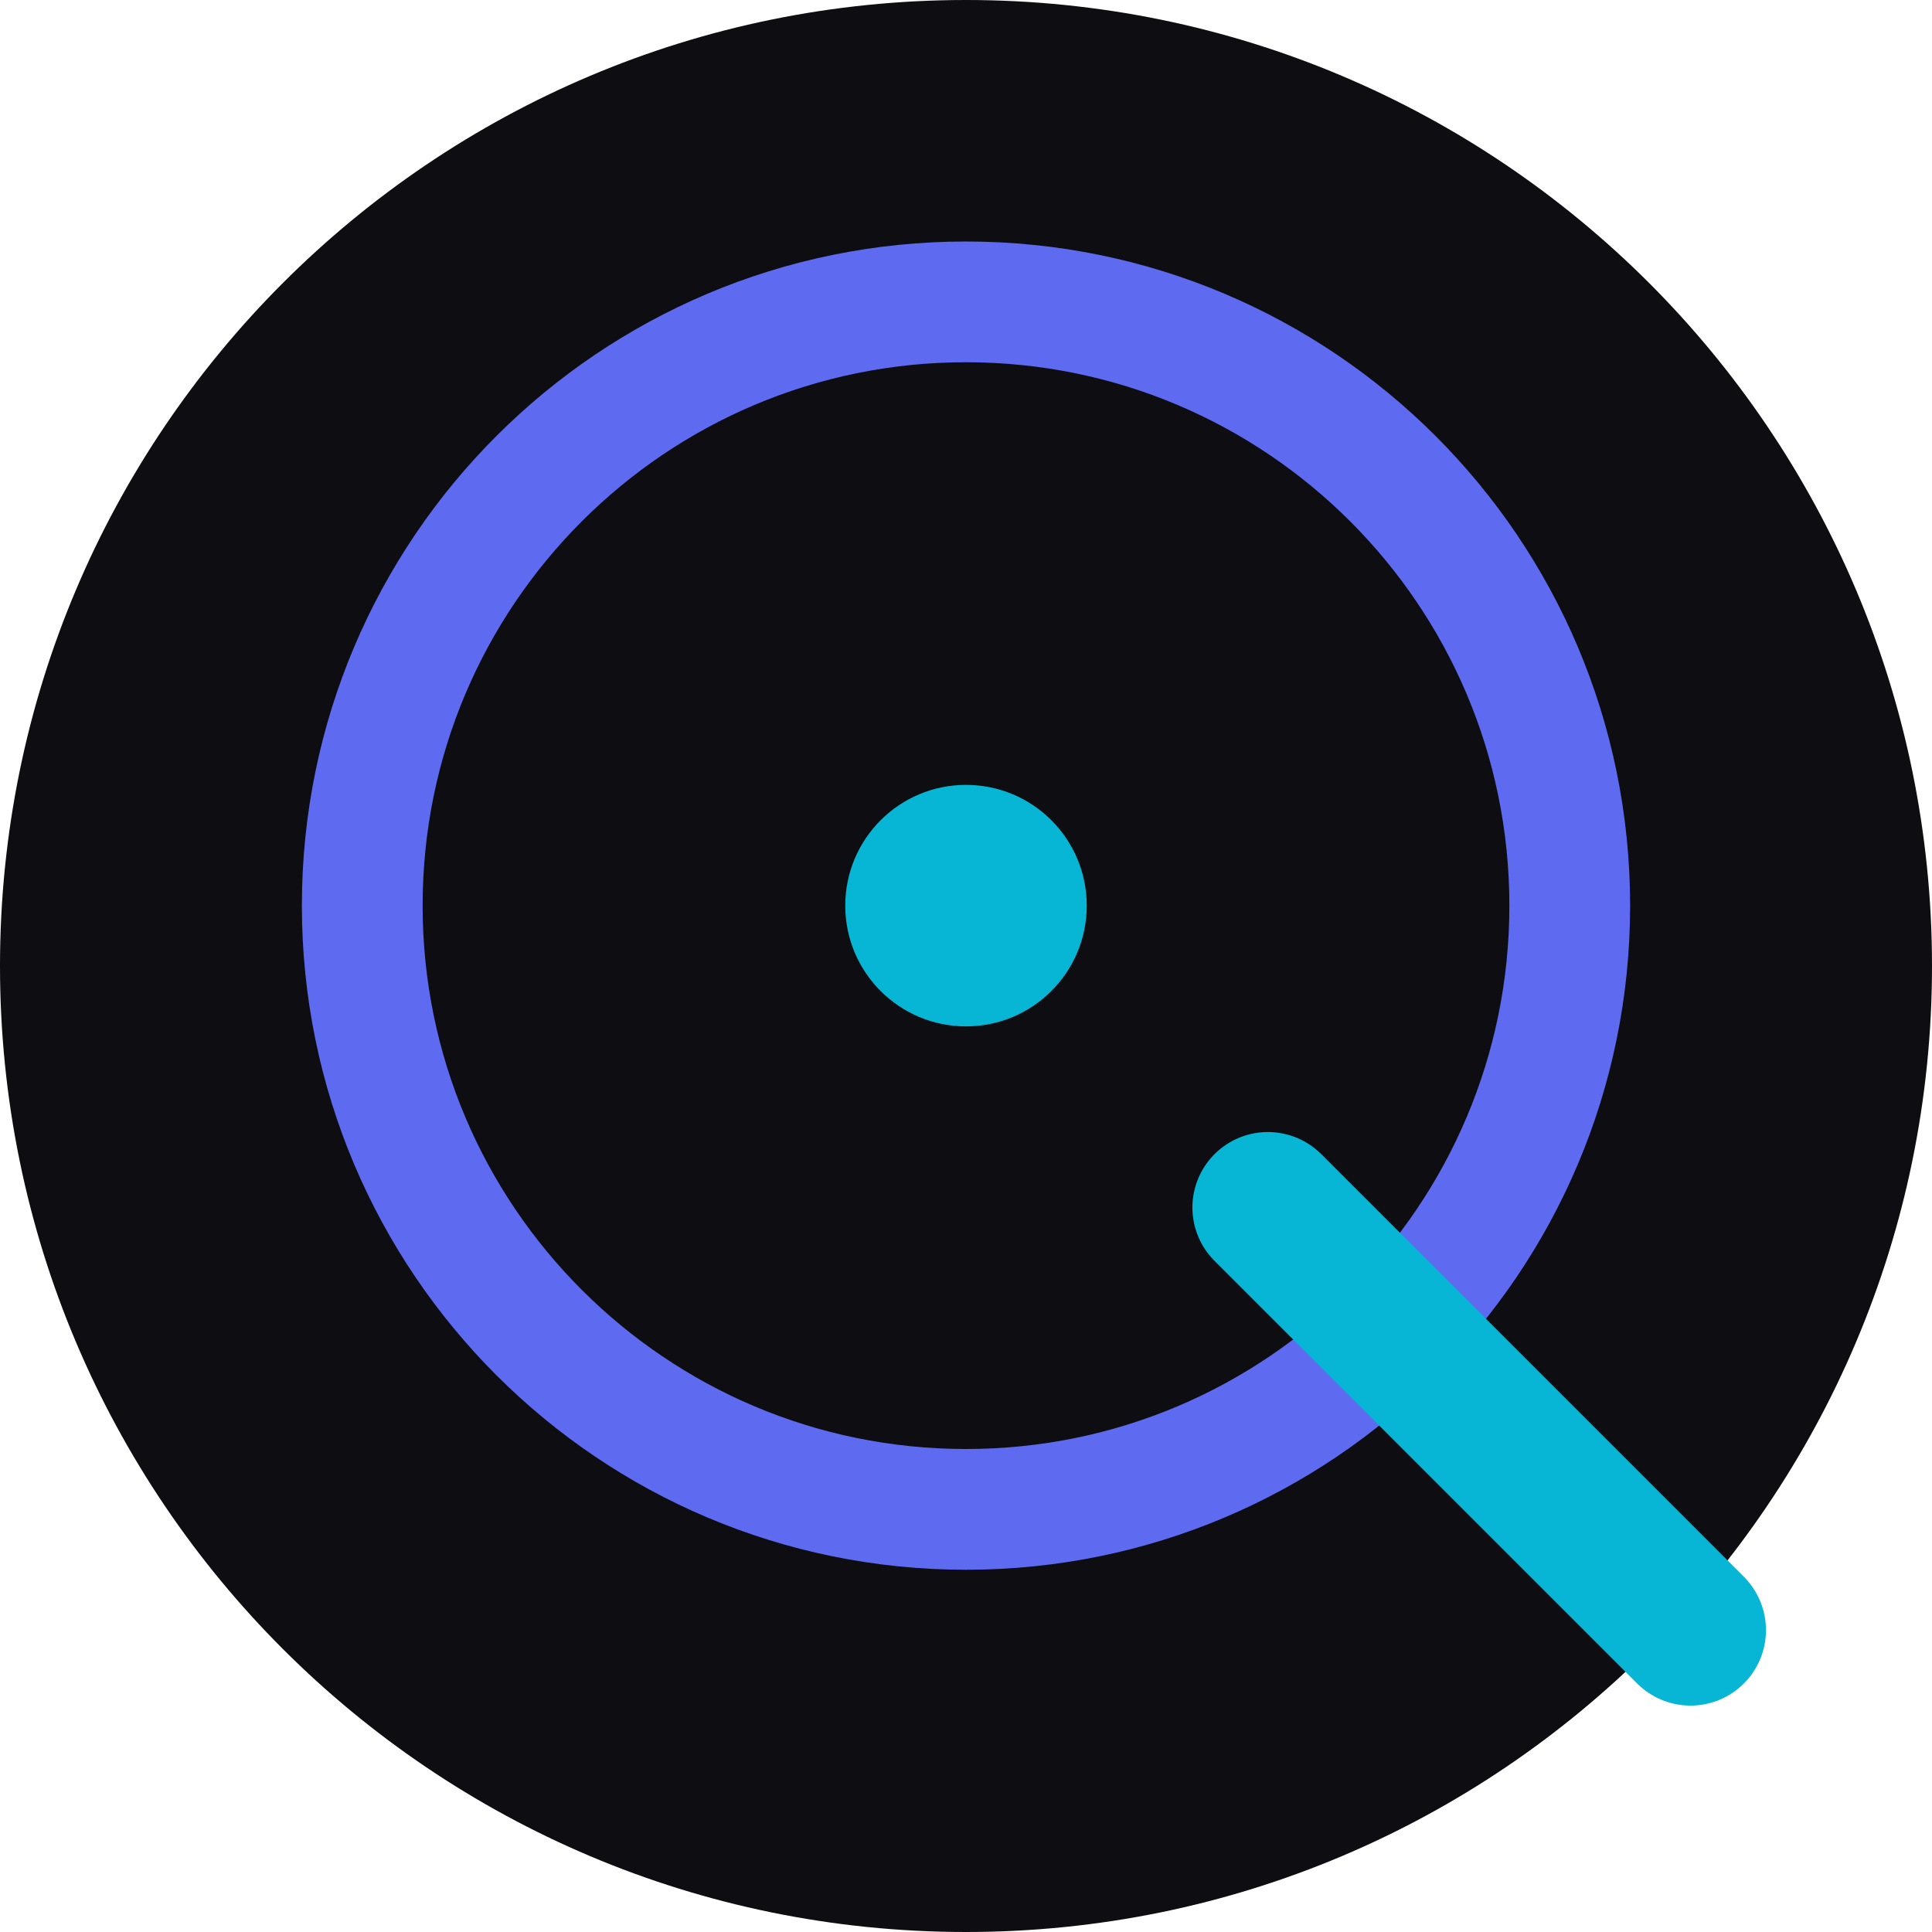
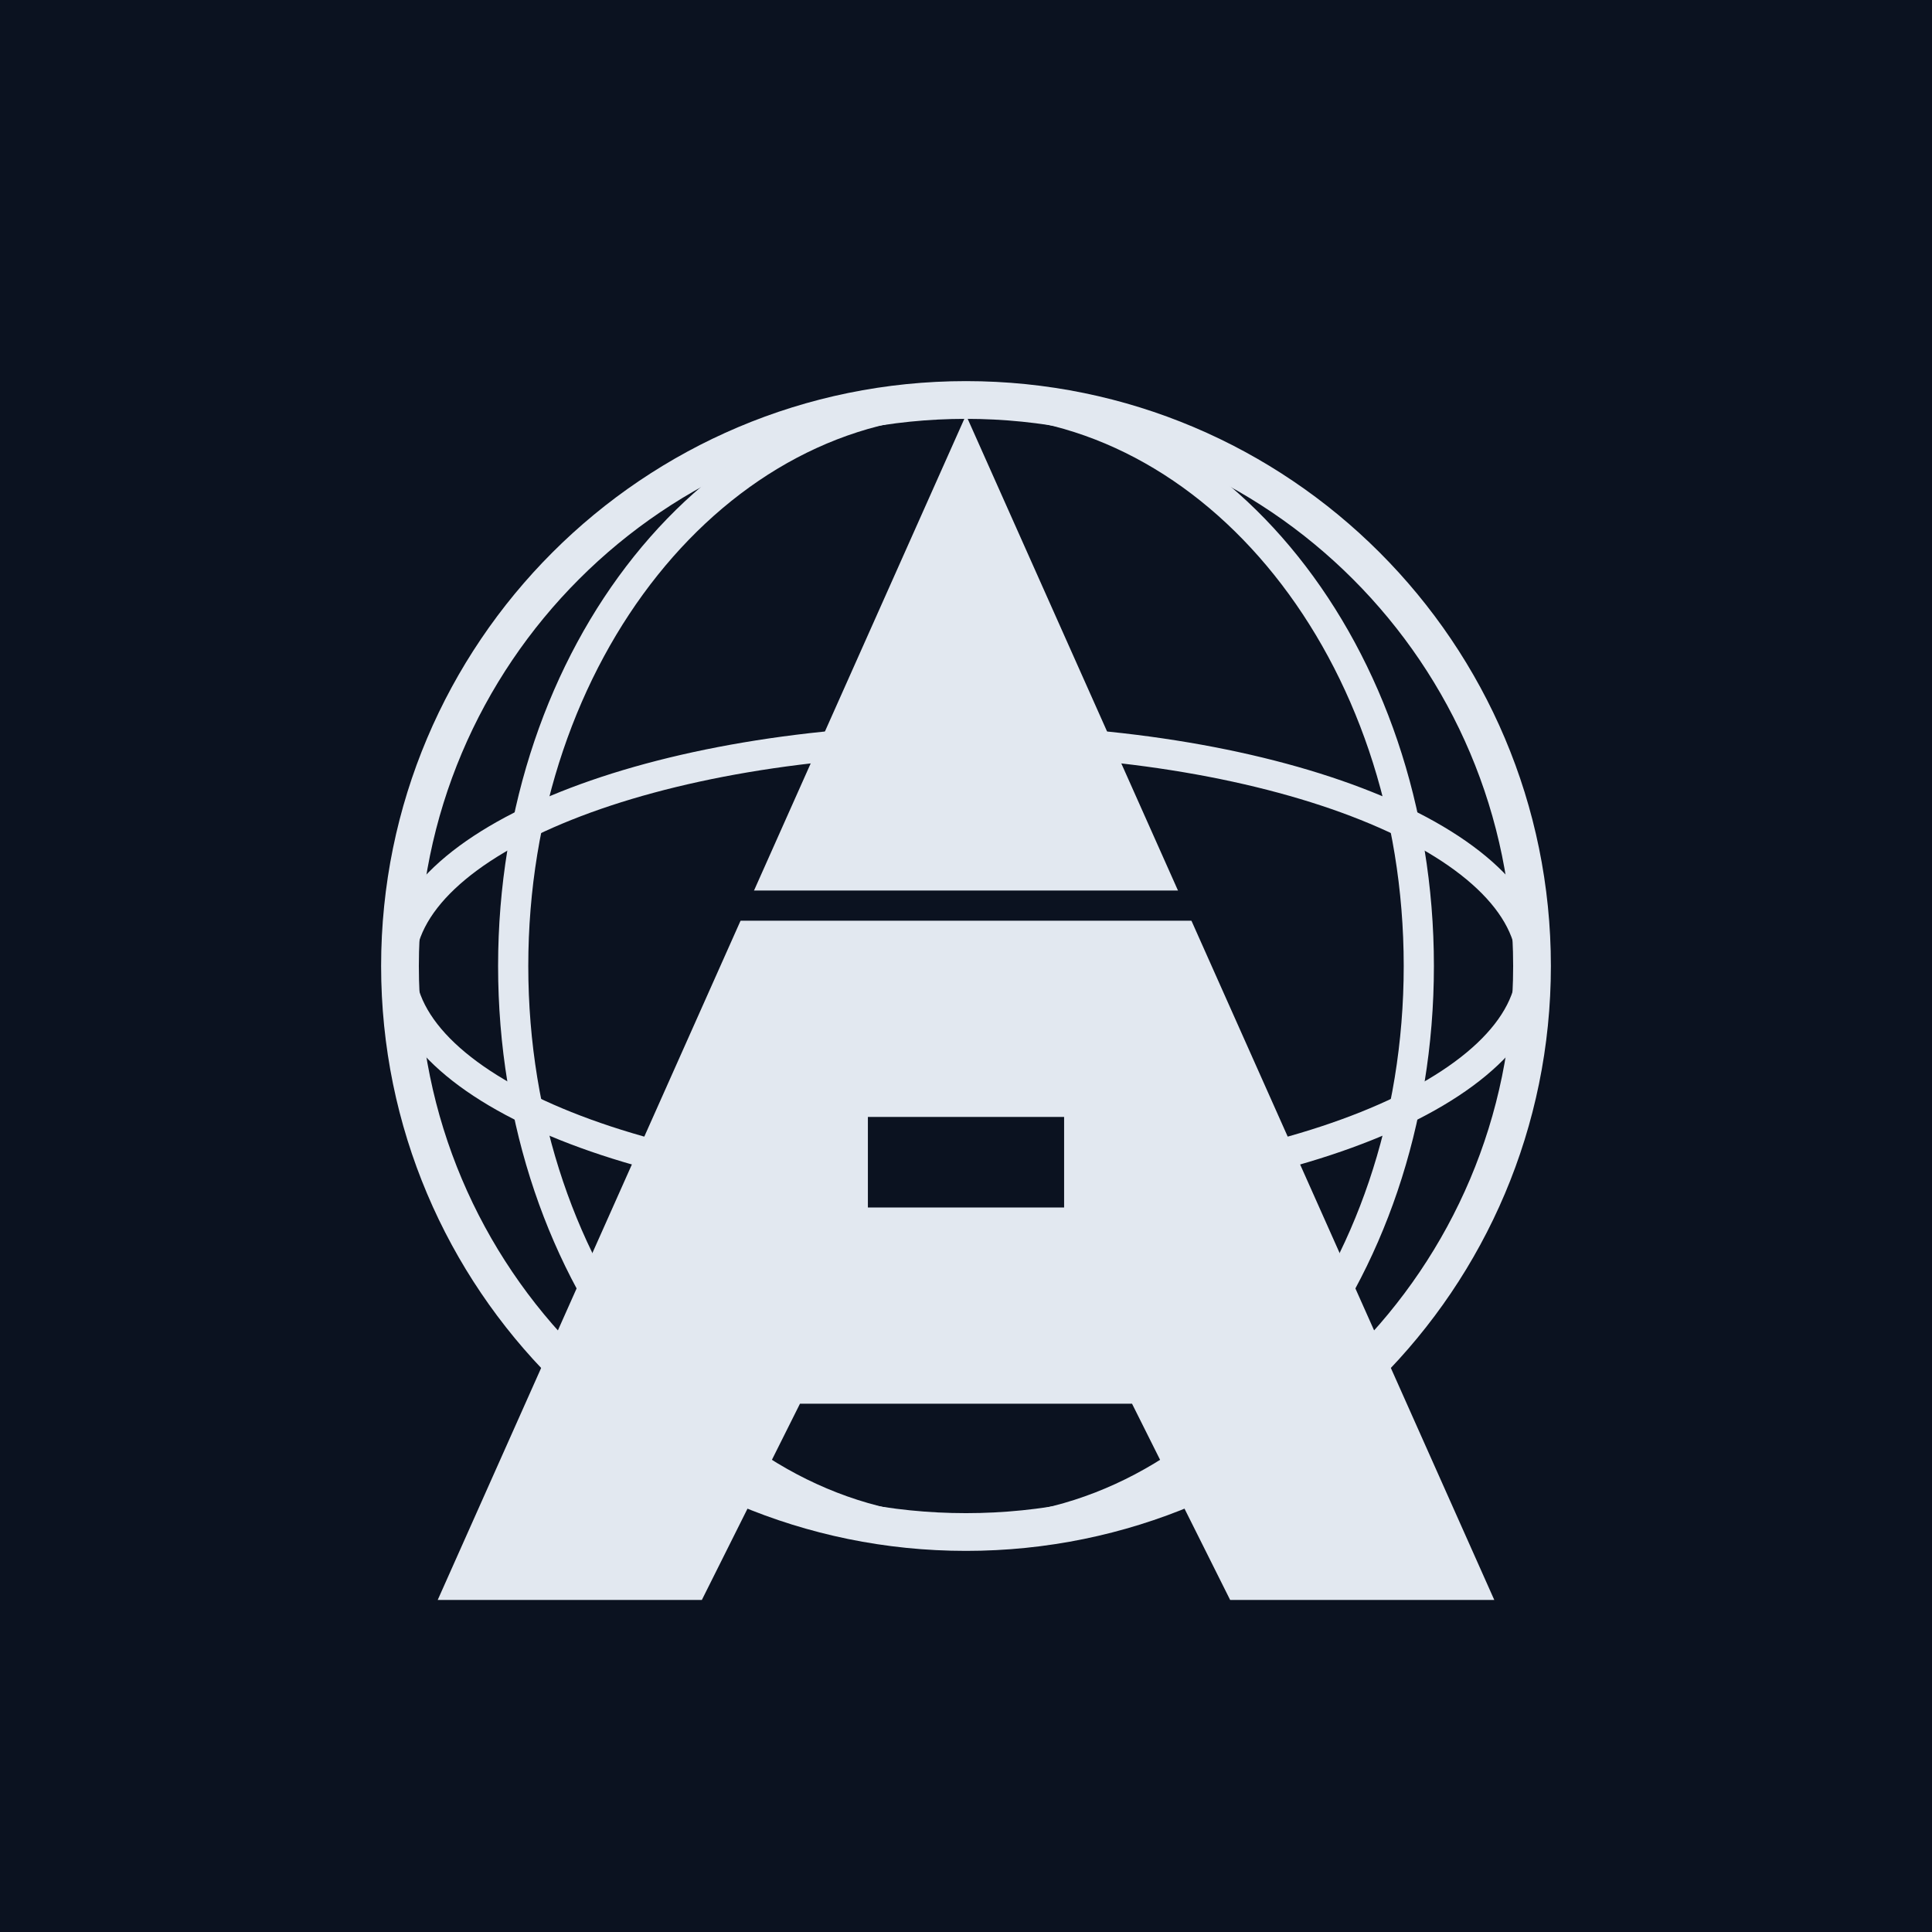
- <svg xmlns="http://www.w3.org/2000/svg" width="128" height="128" viewBox="0 0 64 64" fill="none">
-   <circle cx="32" cy="32" r="32" fill="#0d0d12" />
-   <circle cx="32" cy="30" r="20" stroke="#5e6bf1" stroke-width="4" fill="none" />
-   <path d="M42 40 L56 54" stroke="#06b6d4" stroke-width="5" stroke-linecap="round" />
-   <circle cx="32" cy="30" r="4" fill="#06b6d4" />
+ <svg xmlns="http://www.w3.org/2000/svg" viewBox="0 0 512 512" role="img" aria-label="Atlas Universalis icon">
+   <rect width="512" height="512" fill="#0b1220" />
+   <circle cx="256" cy="256" r="150" fill="none" stroke="#e2e8f0" stroke-width="10" />
+   <ellipse cx="256" cy="256" rx="120" ry="150" fill="none" stroke="#e2e8f0" stroke-width="8" />
+   <ellipse cx="256" cy="256" rx="150" ry="60" fill="none" stroke="#e2e8f0" stroke-width="8" />
+   <path d="M256 110 116 424h70l26-52h88l26 52h70L256 110z" fill="#e2e8f0" />
+   <rect x="230" y="296" width="52" height="24" fill="#0b1220" />
+   <path d="M196 240h120" stroke="#0b1220" stroke-width="8" stroke-linecap="round" />
</svg>
